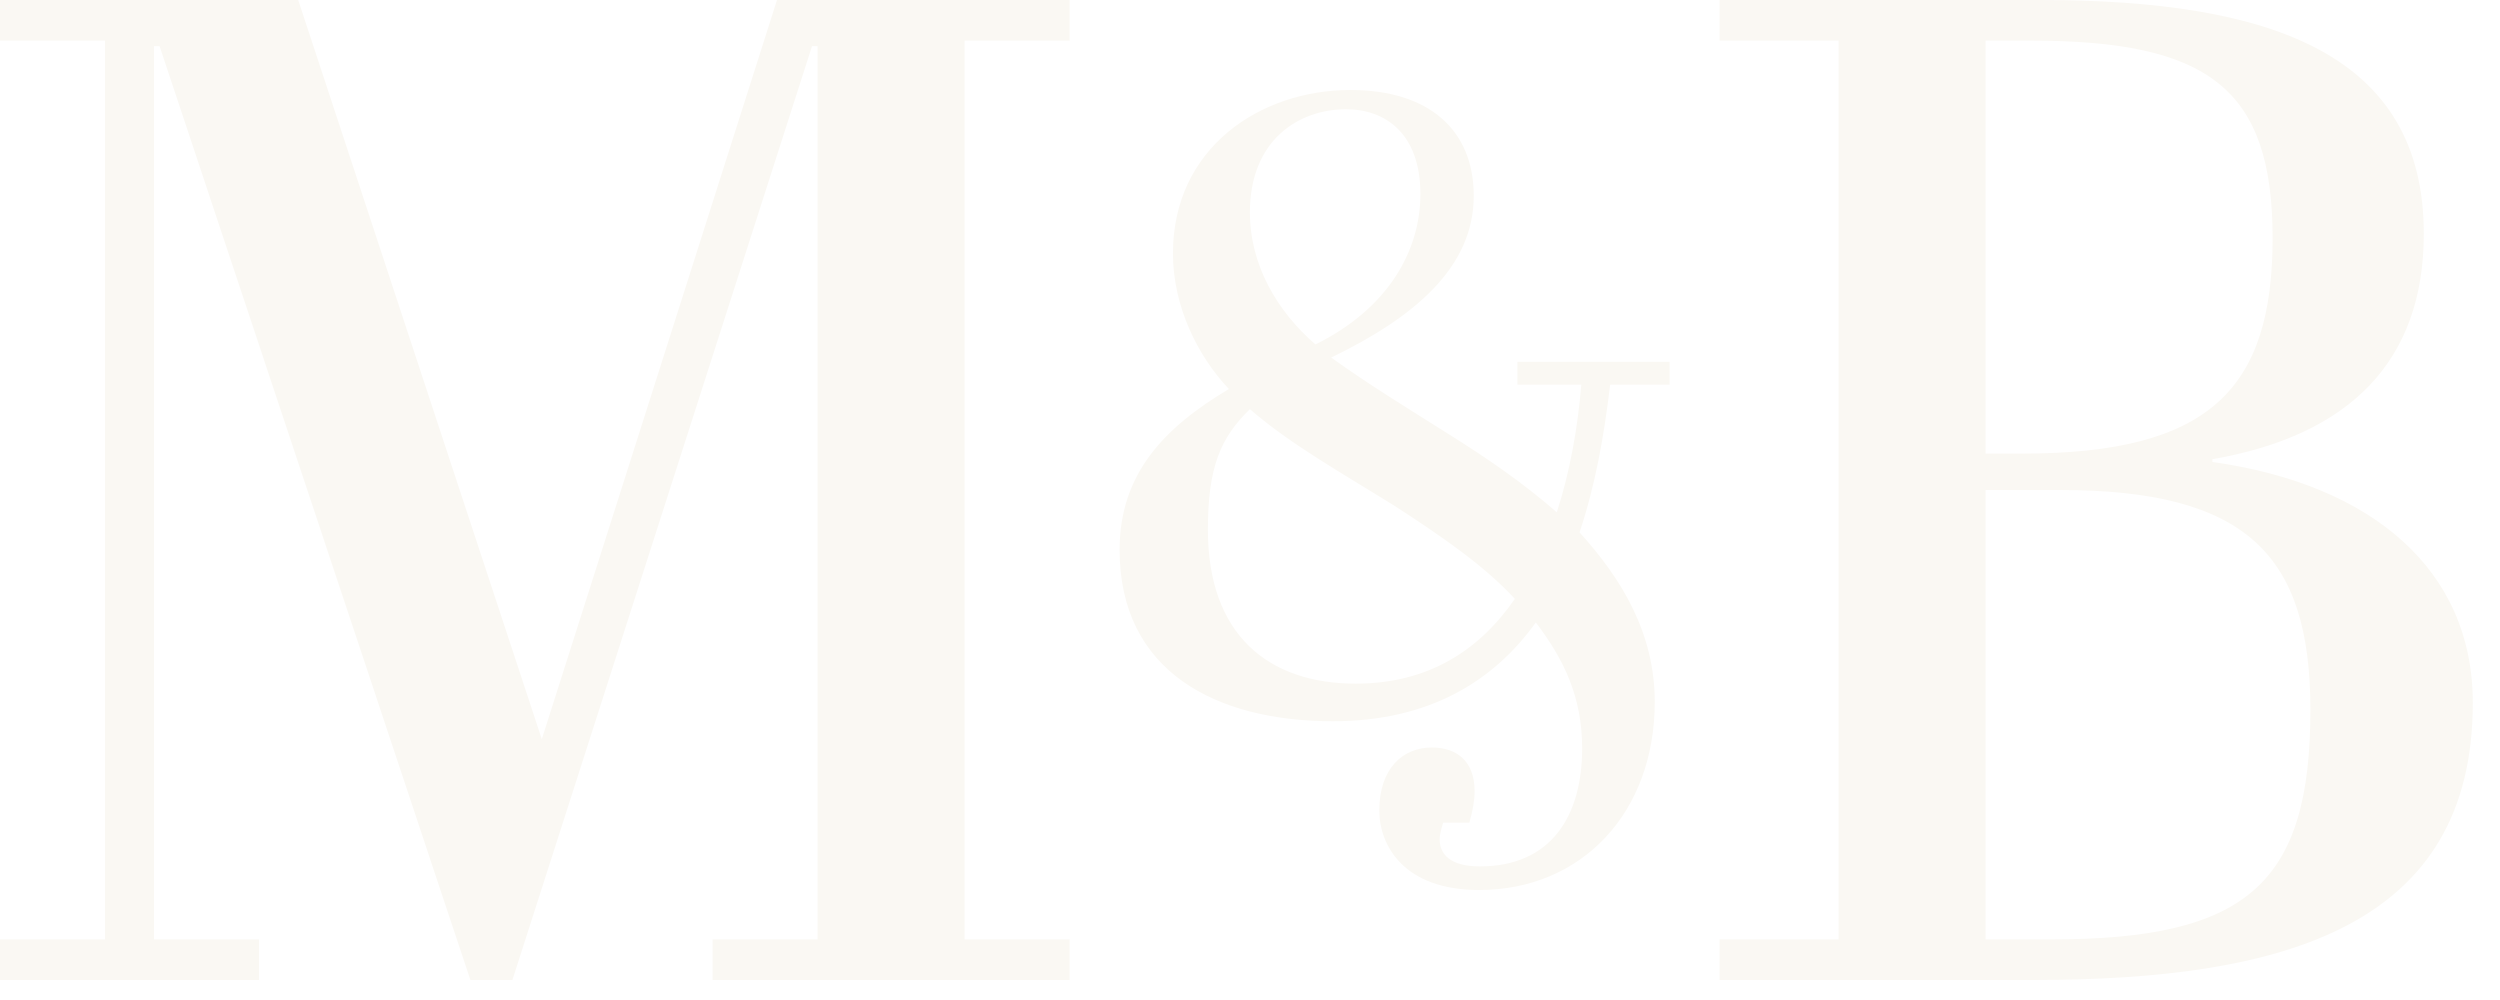
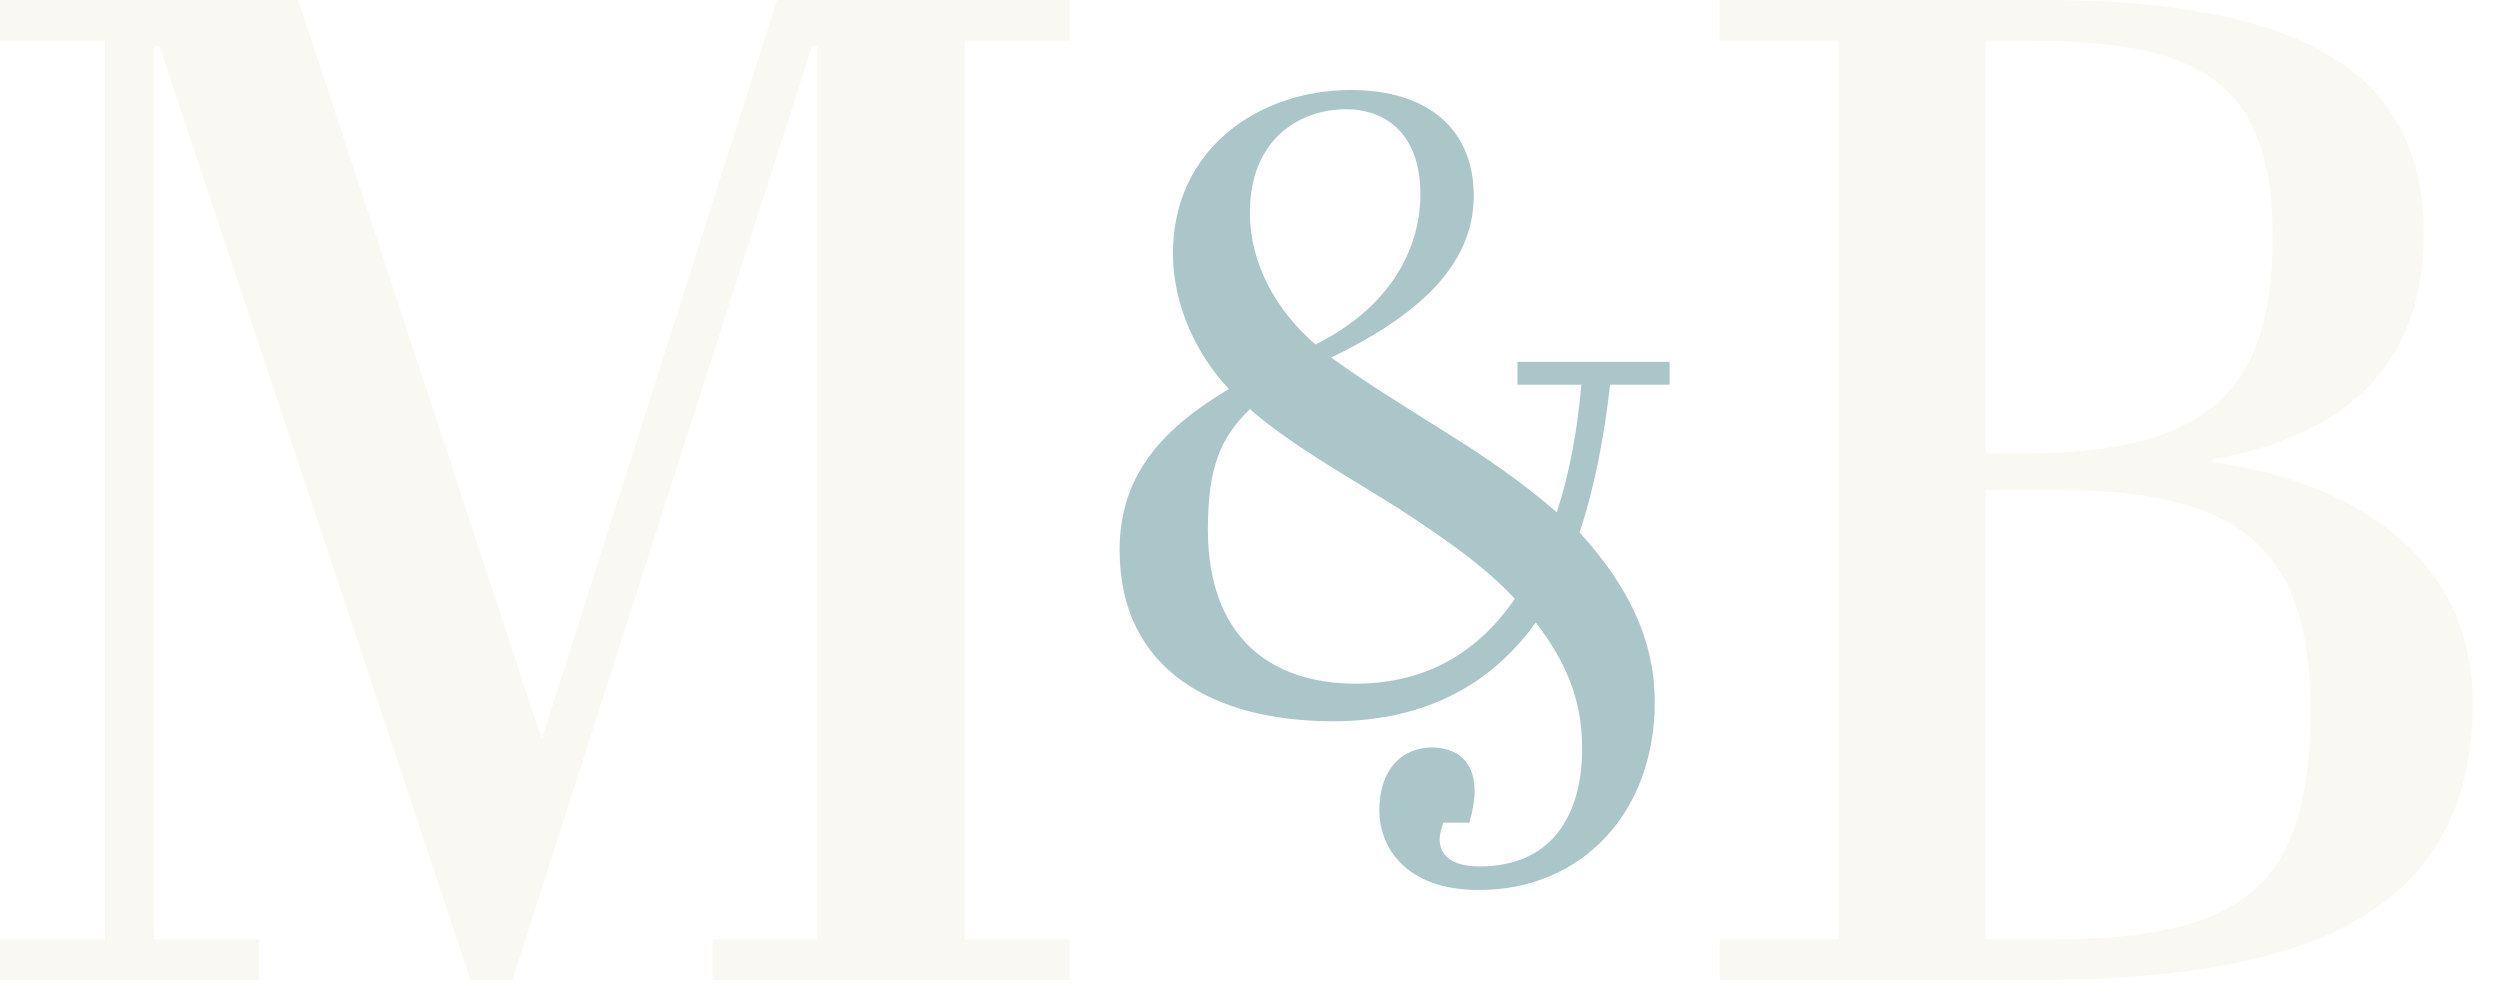
<svg xmlns="http://www.w3.org/2000/svg" width="50" height="20" viewBox="0 0 50 20" fill="none">
  <path d="M15.54 0L10.836 14.784L5.964 0H0V0.812H2.1V18.788H0V19.6H5.18V18.788H3.08V0.924H3.192L9.408 19.6H10.248L16.24 0.924H16.352V18.788H14.252V19.6H21.392V18.788H19.292V0.812H21.392V0H15.54Z" fill="#FAF8F3" />
-   <path d="M29.597 17.328C29.003 17.328 28.793 17.083 28.793 16.786C28.793 16.681 28.828 16.576 28.863 16.454H29.387C29.457 16.209 29.492 15.999 29.492 15.824C29.492 15.212 29.125 14.95 28.635 14.95C28.058 14.95 27.586 15.369 27.586 16.209C27.586 16.908 28.076 17.8 29.58 17.8C31.643 17.8 33.095 16.244 33.095 14.04C33.095 12.677 32.448 11.592 31.591 10.648C31.906 9.704 32.081 8.725 32.203 7.693H33.392V7.238H30.349V7.693H31.626C31.556 8.55 31.398 9.442 31.136 10.246C30.454 9.651 29.737 9.162 28.985 8.69C28.181 8.183 27.376 7.693 26.624 7.151C28.286 6.346 29.475 5.35 29.475 3.916C29.475 2.604 28.583 1.8 27.009 1.8C25.208 1.8 23.459 2.954 23.459 5.07C23.459 6.119 23.948 7.116 24.578 7.78C23.284 8.55 22.392 9.477 22.392 10.998C22.392 13.428 24.316 14.425 26.659 14.425C28.583 14.425 29.877 13.621 30.716 12.449C31.276 13.184 31.643 13.936 31.643 14.967C31.643 16.331 31.014 17.328 29.597 17.328ZM27.114 13.673C25.365 13.673 24.158 12.694 24.158 10.596C24.158 9.354 24.403 8.76 24.998 8.183C25.802 8.882 26.834 9.459 27.901 10.123C28.845 10.736 29.685 11.313 30.297 11.977C29.597 12.991 28.583 13.673 27.114 13.673ZM24.998 4.248C24.998 2.797 25.977 2.185 26.922 2.185C27.709 2.185 28.408 2.674 28.408 3.881C28.408 5.018 27.761 6.172 26.309 6.889C25.54 6.224 24.998 5.297 24.998 4.248Z" fill="#FAF8F3" />
+   <path d="M29.597 17.328C29.003 17.328 28.793 17.083 28.793 16.786C28.793 16.681 28.828 16.576 28.863 16.454H29.387C29.457 16.209 29.492 15.999 29.492 15.824C29.492 15.212 29.125 14.95 28.635 14.95C28.058 14.95 27.586 15.369 27.586 16.209C27.586 16.908 28.076 17.8 29.58 17.8C31.643 17.8 33.095 16.244 33.095 14.04C33.095 12.677 32.448 11.592 31.591 10.648C31.906 9.704 32.081 8.725 32.203 7.693H33.392V7.238H30.349V7.693H31.626C31.556 8.55 31.398 9.442 31.136 10.246C30.454 9.651 29.737 9.162 28.985 8.69C28.181 8.183 27.376 7.693 26.624 7.151C28.286 6.346 29.475 5.35 29.475 3.916C29.475 2.604 28.583 1.8 27.009 1.8C25.208 1.8 23.459 2.954 23.459 5.07C23.459 6.119 23.948 7.116 24.578 7.78C23.284 8.55 22.392 9.477 22.392 10.998C22.392 13.428 24.316 14.425 26.659 14.425C28.583 14.425 29.877 13.621 30.716 12.449C31.276 13.184 31.643 13.936 31.643 14.967C31.643 16.331 31.014 17.328 29.597 17.328ZM27.114 13.673C25.365 13.673 24.158 12.694 24.158 10.596C24.158 9.354 24.403 8.76 24.998 8.183C25.802 8.882 26.834 9.459 27.901 10.123C28.845 10.736 29.685 11.313 30.297 11.977C29.597 12.991 28.583 13.673 27.114 13.673ZM24.998 4.248C24.998 2.797 25.977 2.185 26.922 2.185C27.709 2.185 28.408 2.674 28.408 3.881C28.408 5.018 27.761 6.172 26.309 6.889C25.54 6.224 24.998 5.297 24.998 4.248Z" fill="#ABC6C8" />
  <path d="M34.392 0V0.812H36.772V18.788H34.392V19.6H40.664C45.732 19.6 49.456 18.508 49.456 14.056C49.456 11.396 47.44 9.688 44.248 9.24V9.184C46.992 8.708 48.476 7.224 48.476 4.676C48.476 1.092 45.452 0 40.804 0H34.392ZM39.712 9.8H41.196C44.92 9.8 46.208 11.088 46.208 14.196C46.208 17.668 44.948 18.788 41.028 18.788H39.712V9.8ZM39.712 0.812H40.608C44.164 0.812 45.452 1.764 45.452 4.76C45.452 7.784 44.192 9.072 40.44 9.072H39.712V0.812Z" fill="#FAF8F3" />
</svg>
